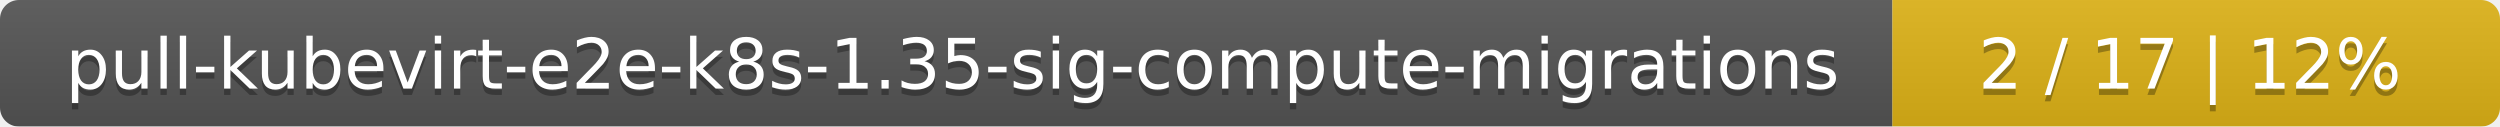
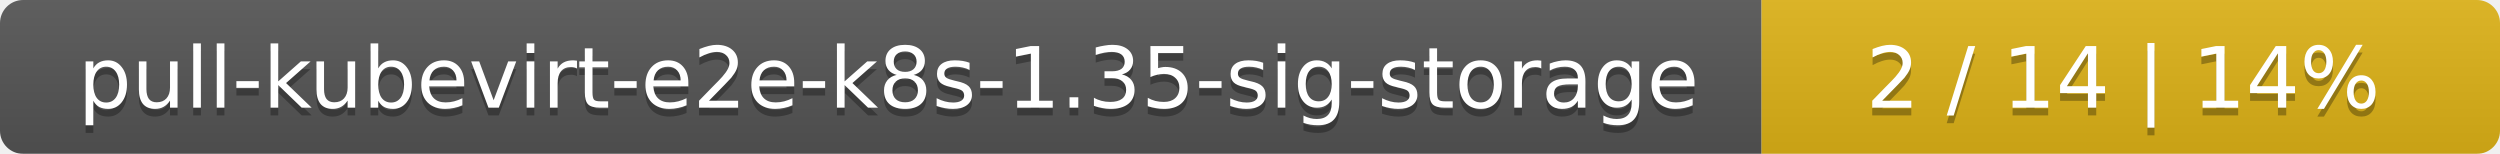
- <svg xmlns="http://www.w3.org/2000/svg" width="395" height="20">
+ <svg xmlns="http://www.w3.org/2000/svg" width="325" height="20">
  <linearGradient id="smooth" x2="0" y2="100%">
    <stop offset="0" stop-color="#bbb" stop-opacity=".1" />
    <stop offset="1" stop-opacity=".1" />
  </linearGradient>
  <mask id="round">
-     <rect width="395" height="20" rx="3" fill="#fff" />
+     <rect width="325" height="20" rx="3" fill="#fff" />
  </mask>
  <g mask="url(#round)">
-     <rect width="299" height="20" fill="#555" />
-     <rect x="299" width="96" height="20" fill="#dfb317" />
-     <rect width="395" height="20" fill="url(#smooth)" />
+     <rect width="229" height="20" fill="#555" />
+     <rect x="229" width="96" height="20" fill="#dfb317" />
+     <rect width="325" height="20" fill="url(#smooth)" />
  </g>
  <g fill="#fff" text-anchor="middle" font-family="DejaVu Sans,Verdana,Geneva,sans-serif" font-size="11">
-     <text x="150.5" y="15" fill="#010101" fill-opacity=".3">pull-kubevirt-e2e-k8s-1.35-sig-compute-migrations</text>
-     <text x="150.5" y="14">pull-kubevirt-e2e-k8s-1.35-sig-compute-migrations</text>
-     <text x="346" y="15" fill="#010101" fill-opacity=".3">2 / 17    |    12%</text>
-     <text x="346" y="14">2 / 17    |    12%</text>
+     <text x="115.5" y="15" fill="#010101" fill-opacity=".3">pull-kubevirt-e2e-k8s-1.35-sig-storage</text>
+     <text x="115.5" y="14">pull-kubevirt-e2e-k8s-1.35-sig-storage</text>
+     <text x="276" y="15" fill="#010101" fill-opacity=".3">2 / 14    |    14%</text>
+     <text x="276" y="14">2 / 14    |    14%</text>
  </g>
</svg>
